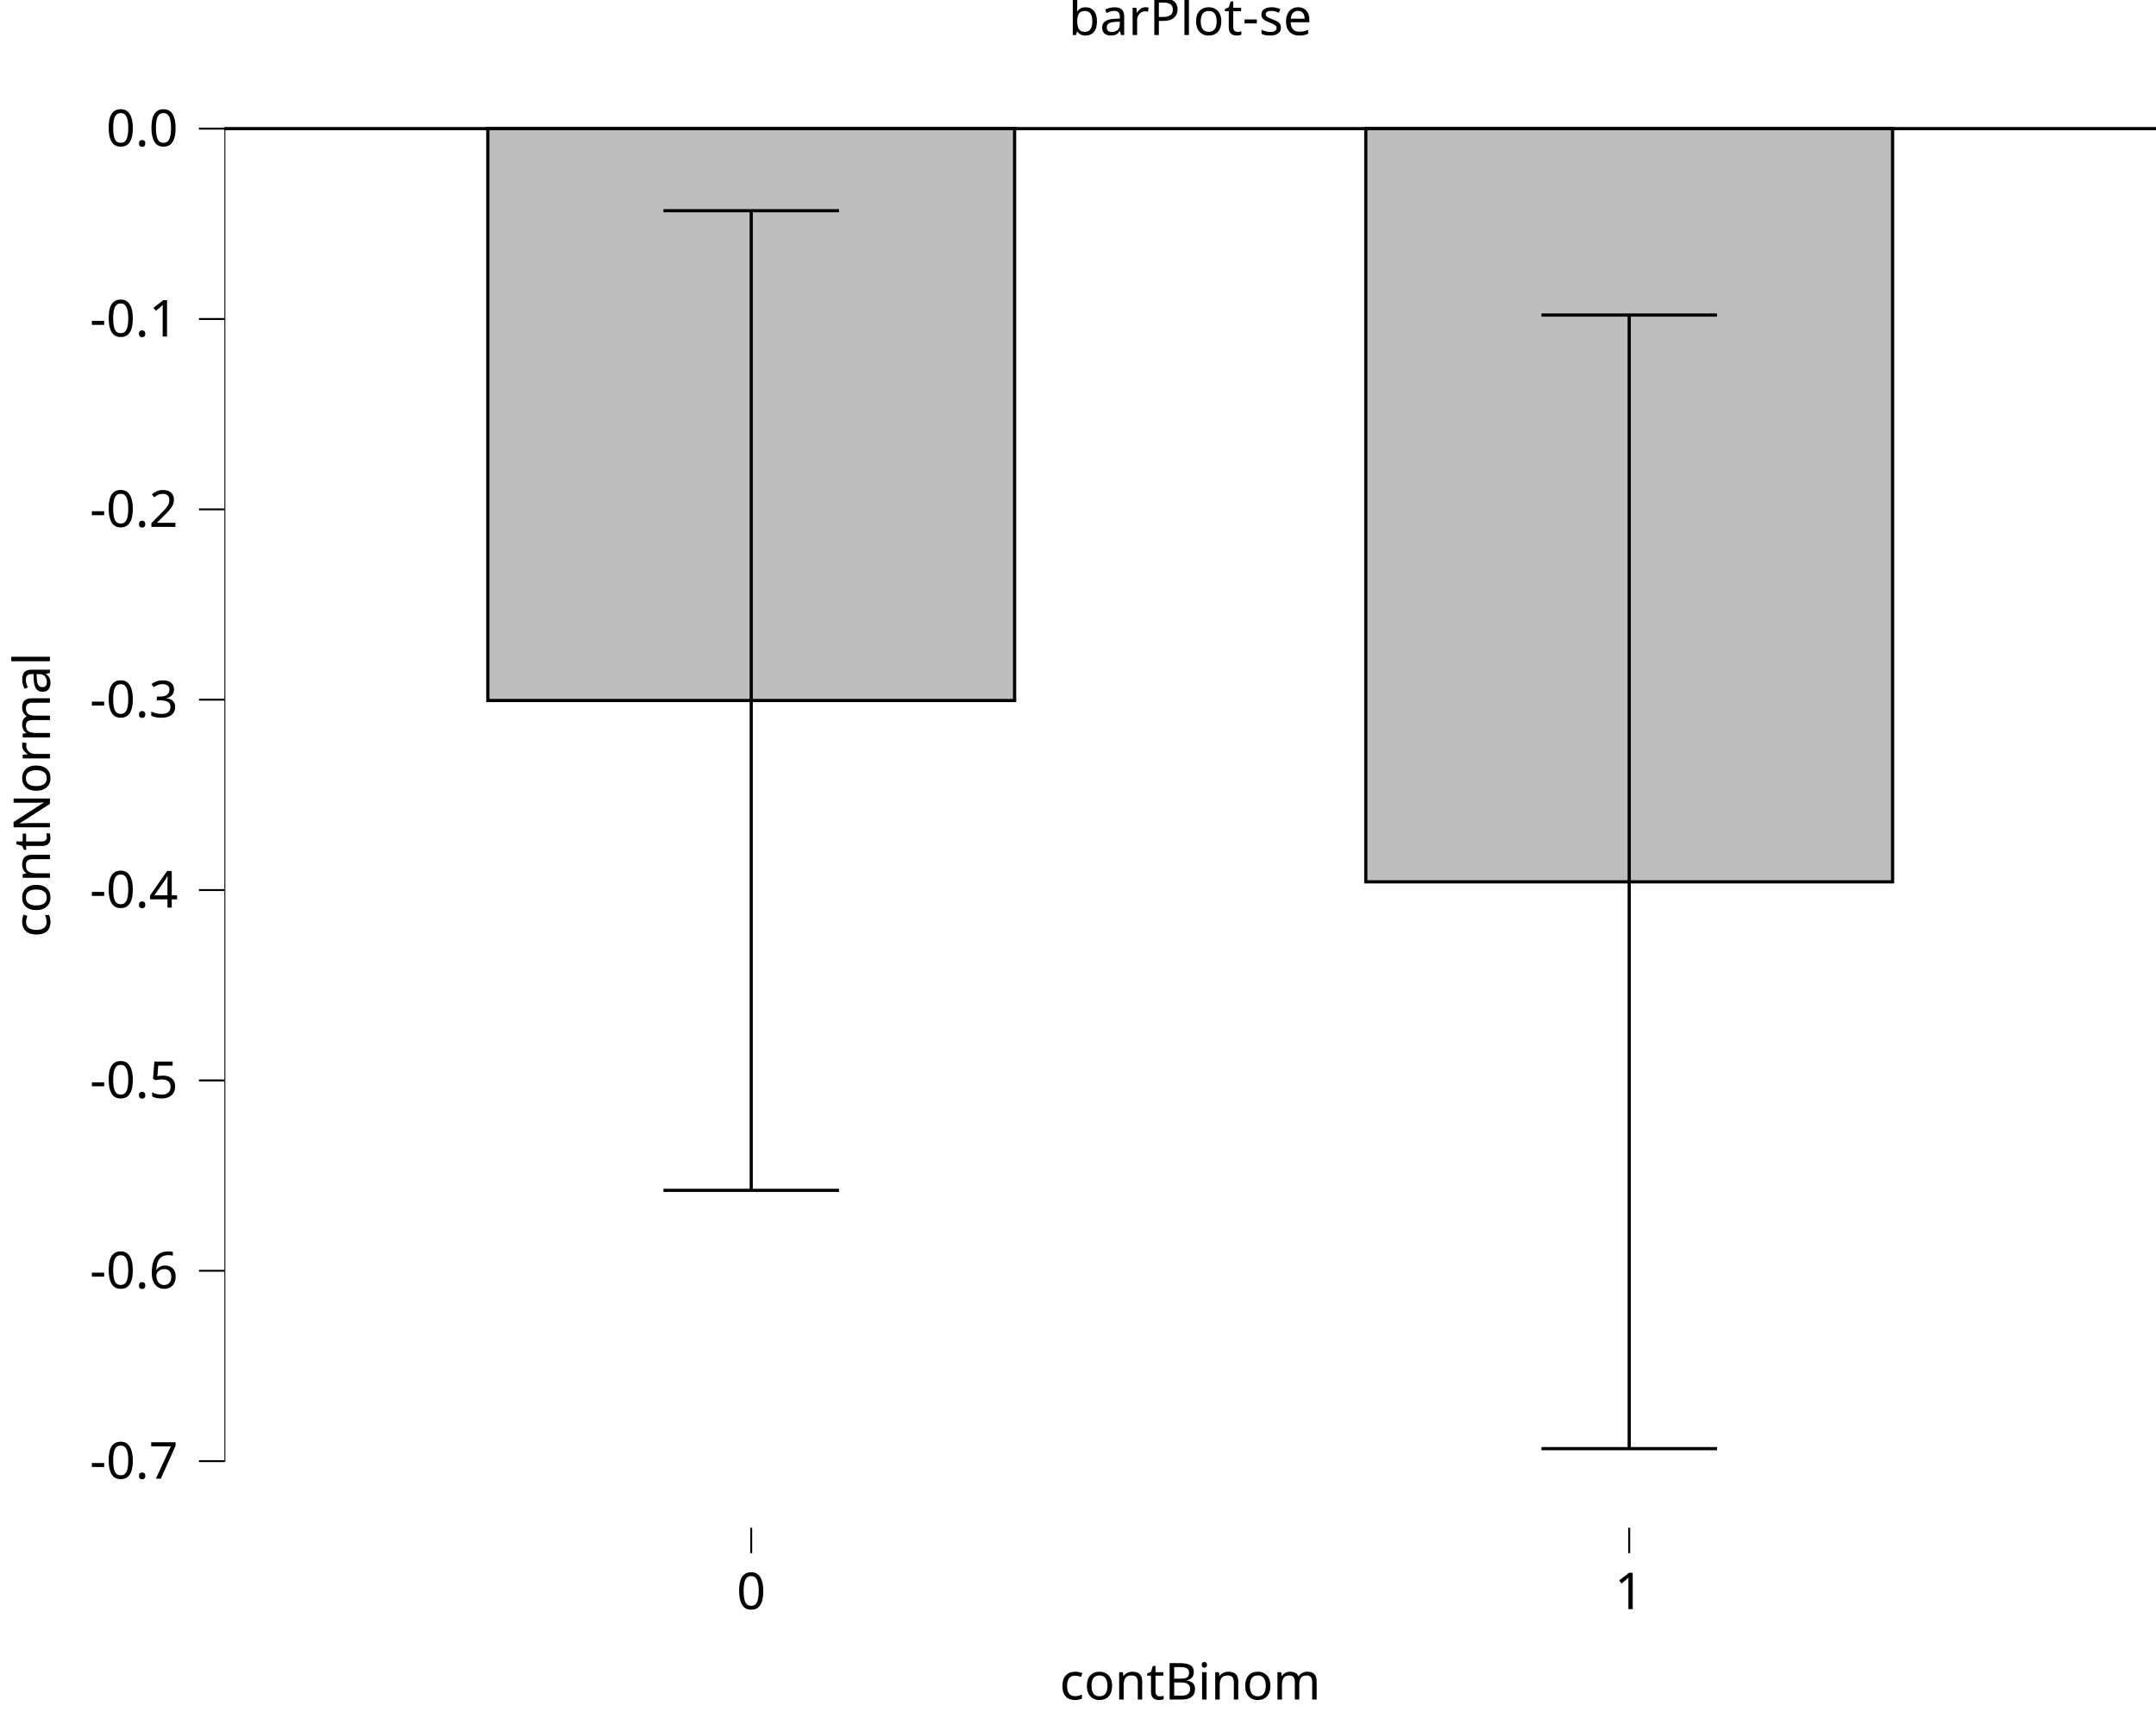
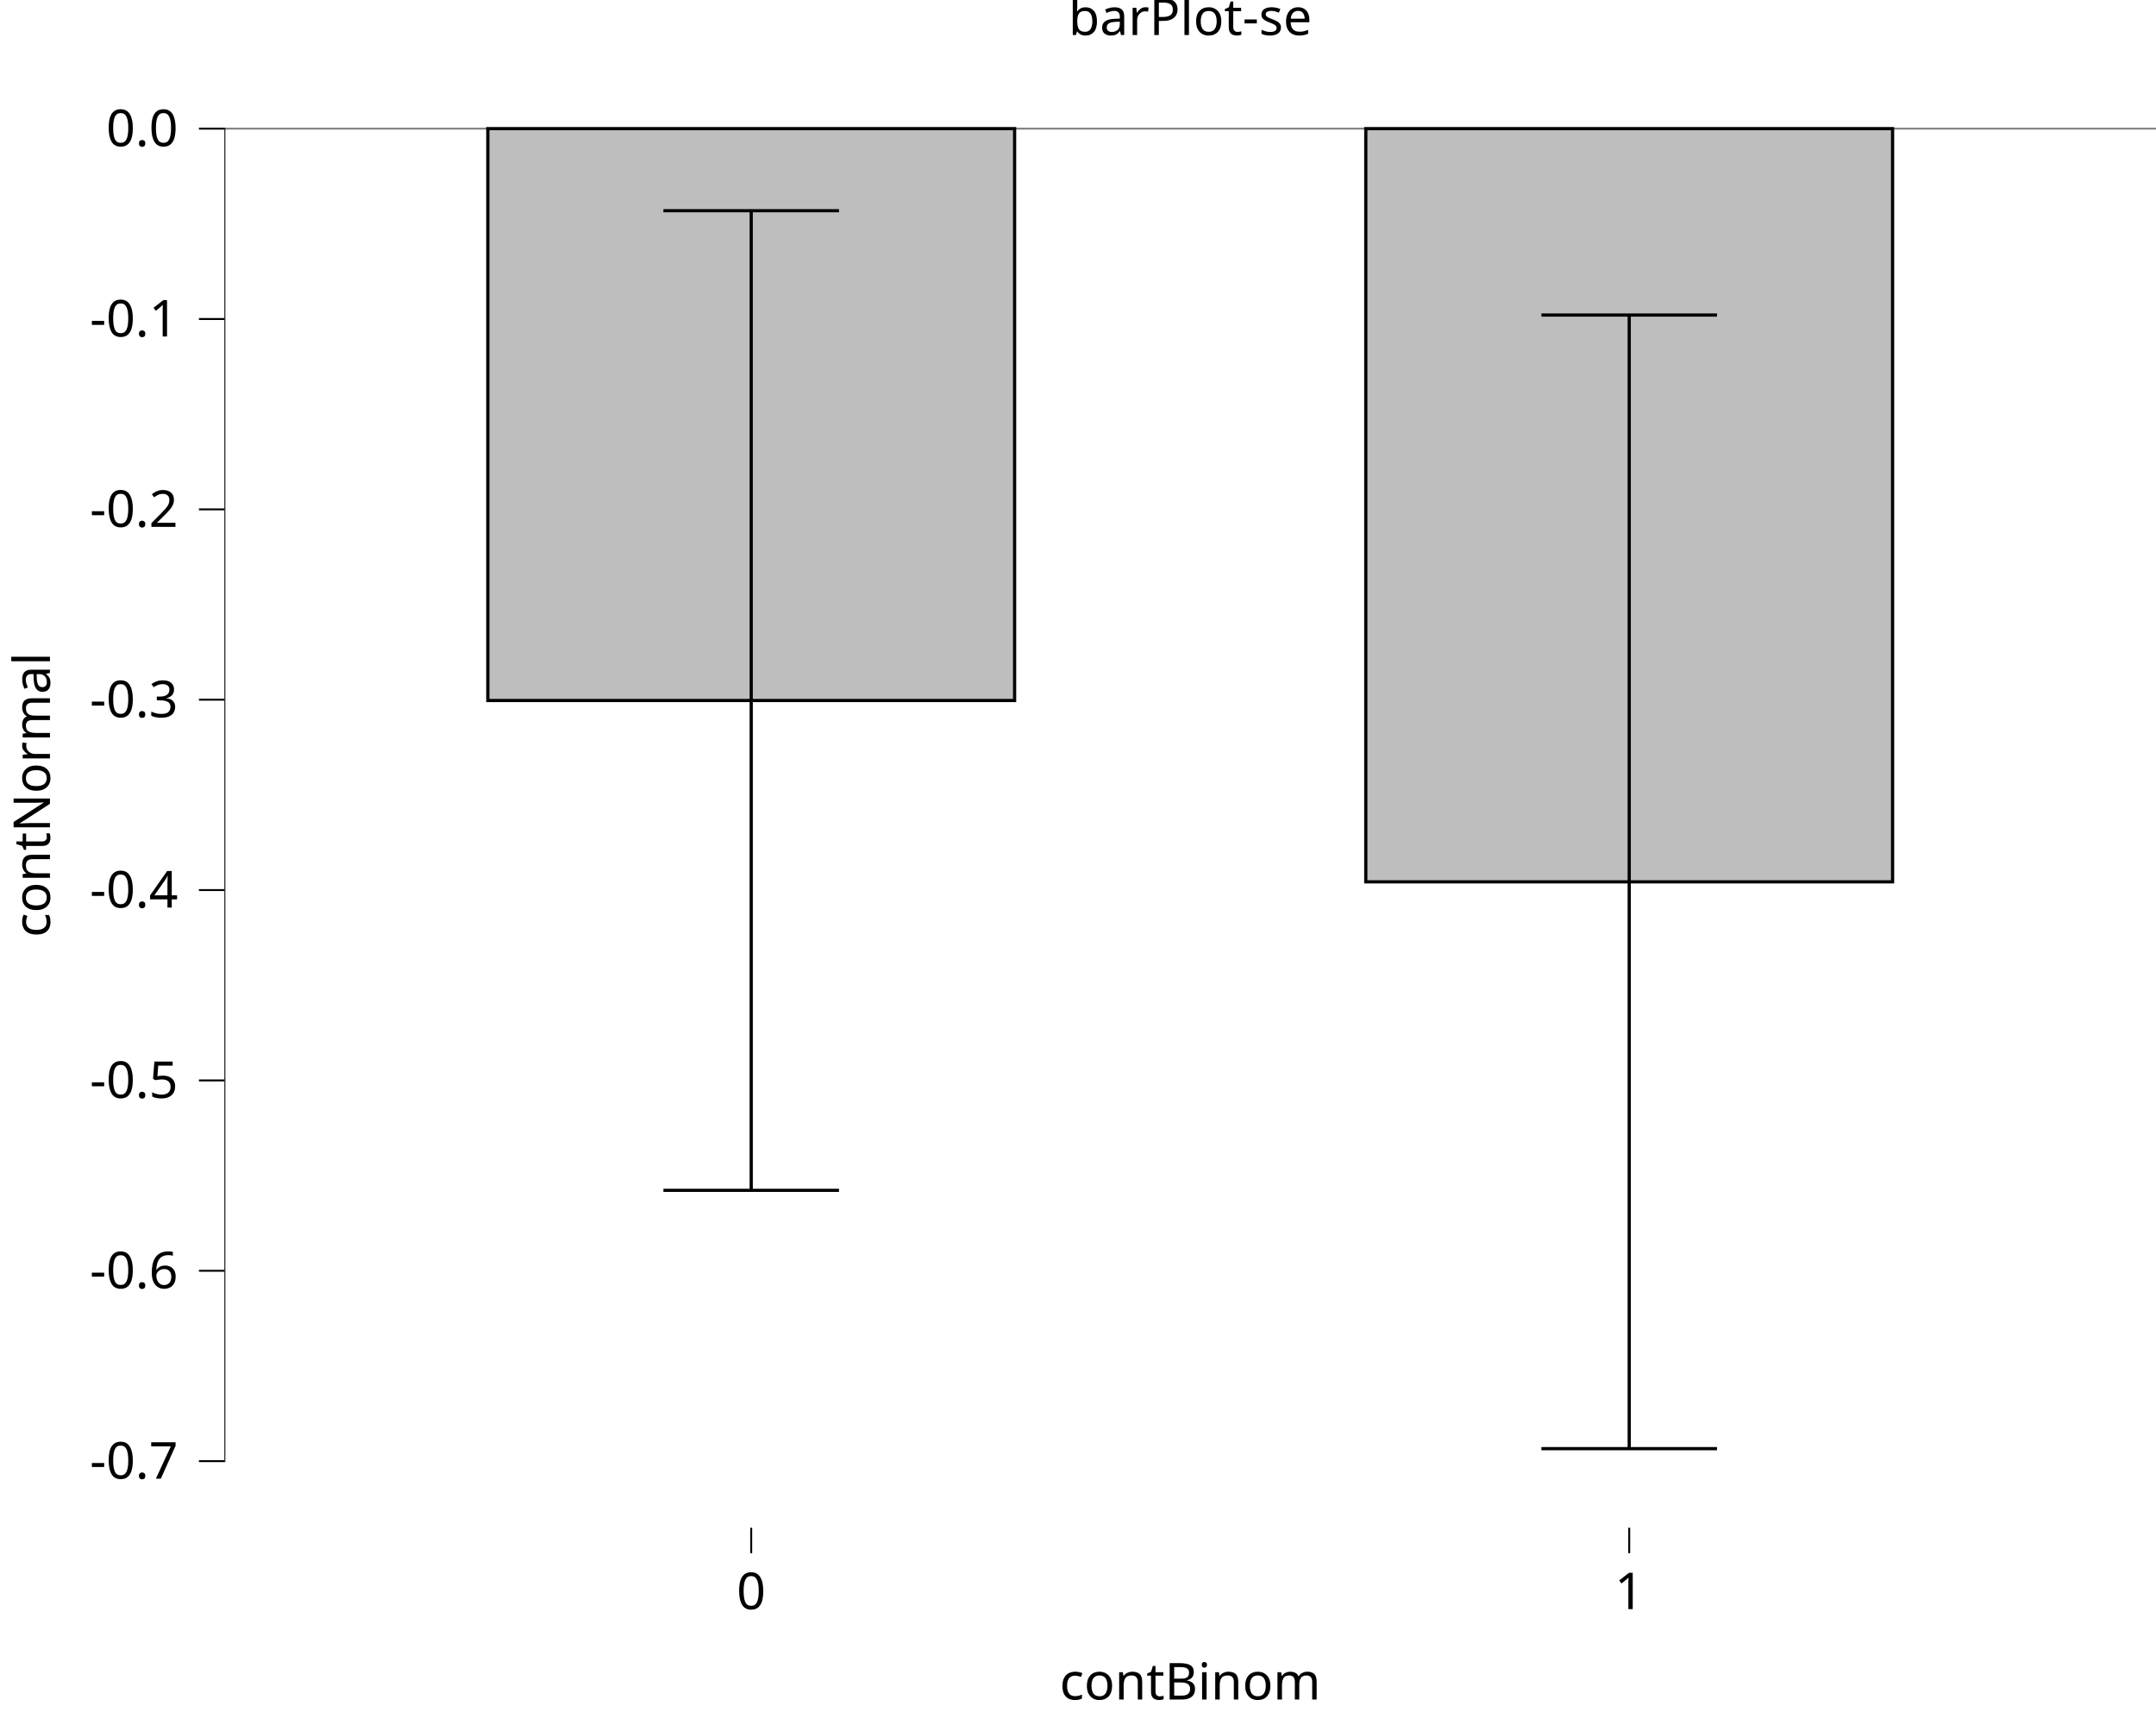
<svg xmlns="http://www.w3.org/2000/svg" class="svglite" data-engine-version="2.0" width="720.00pt" height="576.00pt" viewBox="0 0 720.00 576.00">
  <defs>
    <style type="text/css">
    .svglite line, .svglite polyline, .svglite polygon, .svglite path, .svglite rect, .svglite circle {
      fill: none;
      stroke: #000000;
      stroke-linecap: round;
      stroke-linejoin: round;
      stroke-miterlimit: 10.00;
    }
  </style>
  </defs>
  <rect width="100%" height="100%" style="stroke: none; fill: #FFFFFF;" />
  <defs>
    <clipPath id="cpMC4wMHw3MjAuMDB8MC4wMHw1NzYuMDA=">
      <rect x="0.00" y="0.00" width="720.00" height="576.00" />
    </clipPath>
  </defs>
  <g clip-path="url(#cpMC4wMHw3MjAuMDB8MC4wMHw1NzYuMDA=)">
    <rect x="-0" y="0.00" width="720.00" height="576.00" style="stroke-width: 10.67; stroke: none;" />
  </g>
  <defs>
    <clipPath id="cpNzQuOTR8NzIwLjAwfDIwLjcxfDUxMC4xNA==">
      <rect x="74.94" y="20.71" width="645.06" height="489.43" />
    </clipPath>
  </defs>
  <g clip-path="url(#cpNzQuOTR8NzIwLjAwfDIwLjcxfDUxMC4xNA==)">
    <rect x="74.94" y="20.71" width="645.06" height="489.43" style="stroke-width: 10.67; stroke: none;" />
-     <line x1="74.94" y1="42.95" x2="720.00" y2="42.95" style="stroke-width: 1.07; stroke-linecap: butt;" />
+     <line x1="74.94" y1="42.95" x2="720.00" y2="42.95" style="stroke-width: 0.64; stroke: #858585; stroke-linecap: butt;" />
    <rect x="162.91" y="42.95" width="175.92" height="190.96" style="stroke-width: 1.07; stroke-linecap: square; stroke-linejoin: miter; fill: #BEBEBE;" />
    <rect x="456.11" y="42.95" width="175.92" height="251.51" style="stroke-width: 1.07; stroke-linecap: square; stroke-linejoin: miter; fill: #BEBEBE;" />
    <polyline points="221.55,70.36 280.19,70.36 " style="stroke-width: 1.07; stroke-linecap: butt;" />
    <polyline points="250.87,70.36 250.87,397.47 " style="stroke-width: 1.07; stroke-linecap: butt;" />
    <polyline points="221.55,397.47 280.19,397.47 " style="stroke-width: 1.07; stroke-linecap: butt;" />
    <polyline points="514.76,105.20 573.40,105.20 " style="stroke-width: 1.07; stroke-linecap: butt;" />
    <polyline points="544.08,105.20 544.08,483.73 " style="stroke-width: 1.07; stroke-linecap: butt;" />
    <polyline points="514.76,483.73 573.40,483.73 " style="stroke-width: 1.07; stroke-linecap: butt;" />
    <line x1="74.94" y1="488.21" x2="74.94" y2="42.64" style="stroke-width: 0.64; stroke-linecap: butt;" />
    <rect x="74.94" y="20.71" width="645.06" height="489.43" style="stroke-width: 0.00; stroke: none;" />
  </g>
  <g clip-path="url(#cpMC4wMHw3MjAuMDB8MC4wMHw1NzYuMDA=)">
    <polyline points="74.94,510.14 74.94,20.71 " style="stroke-width: 0.00; stroke: none; stroke-linecap: butt;" />
    <text x="59.47" y="493.74" text-anchor="end" style="font-size: 17.00px; font-family: sans;" textLength="29.29px" lengthAdjust="spacingAndGlyphs">-0.7</text>
    <text x="59.47" y="430.18" text-anchor="end" style="font-size: 17.00px; font-family: sans;" textLength="29.29px" lengthAdjust="spacingAndGlyphs">-0.6</text>
    <text x="59.47" y="366.62" text-anchor="end" style="font-size: 17.00px; font-family: sans;" textLength="29.29px" lengthAdjust="spacingAndGlyphs">-0.5</text>
    <text x="59.47" y="303.05" text-anchor="end" style="font-size: 17.00px; font-family: sans;" textLength="29.29px" lengthAdjust="spacingAndGlyphs">-0.4</text>
    <text x="59.47" y="239.49" text-anchor="end" style="font-size: 17.00px; font-family: sans;" textLength="29.29px" lengthAdjust="spacingAndGlyphs">-0.3</text>
    <text x="59.47" y="175.93" text-anchor="end" style="font-size: 17.00px; font-family: sans;" textLength="29.29px" lengthAdjust="spacingAndGlyphs">-0.2</text>
    <text x="59.47" y="112.37" text-anchor="end" style="font-size: 17.00px; font-family: sans;" textLength="29.29px" lengthAdjust="spacingAndGlyphs">-0.1</text>
    <text x="59.47" y="48.80" text-anchor="end" style="font-size: 17.00px; font-family: sans;" textLength="23.63px" lengthAdjust="spacingAndGlyphs">0.0</text>
    <polyline points="66.44,487.89 74.94,487.89 " style="stroke-width: 0.64; stroke-linecap: butt;" />
    <polyline points="66.44,424.33 74.94,424.33 " style="stroke-width: 0.64; stroke-linecap: butt;" />
    <polyline points="66.44,360.77 74.94,360.77 " style="stroke-width: 0.64; stroke-linecap: butt;" />
    <polyline points="66.44,297.21 74.94,297.21 " style="stroke-width: 0.64; stroke-linecap: butt;" />
    <polyline points="66.44,233.64 74.94,233.64 " style="stroke-width: 0.64; stroke-linecap: butt;" />
    <polyline points="66.44,170.08 74.94,170.08 " style="stroke-width: 0.64; stroke-linecap: butt;" />
    <polyline points="66.44,106.52 74.94,106.52 " style="stroke-width: 0.64; stroke-linecap: butt;" />
    <polyline points="66.44,42.95 74.94,42.95 " style="stroke-width: 0.64; stroke-linecap: butt;" />
    <polyline points="74.94,510.14 720.00,510.14 " style="stroke-width: 0.00; stroke: none; stroke-linecap: butt;" />
    <polyline points="250.87,518.64 250.87,510.14 " style="stroke-width: 0.64; stroke-linecap: butt;" />
    <polyline points="544.08,518.64 544.08,510.14 " style="stroke-width: 0.64; stroke-linecap: butt;" />
    <text x="250.87" y="537.32" text-anchor="middle" style="font-size: 17.00px; font-family: sans;" textLength="9.46px" lengthAdjust="spacingAndGlyphs">0</text>
    <text x="544.08" y="537.32" text-anchor="middle" style="font-size: 17.00px; font-family: sans;" textLength="9.46px" lengthAdjust="spacingAndGlyphs">1</text>
    <text x="397.47" y="567.49" text-anchor="middle" style="font-size: 17.00px; font-family: sans;" textLength="80.34px" lengthAdjust="spacingAndGlyphs">contBinom</text>
    <text transform="translate(16.68,265.42) rotate(-90)" text-anchor="middle" style="font-size: 17.00px; font-family: sans;" textLength="86.93px" lengthAdjust="spacingAndGlyphs">contNormal</text>
    <text x="397.47" y="11.70" text-anchor="middle" style="font-size: 17.00px; font-family: sans;" textLength="77.49px" lengthAdjust="spacingAndGlyphs">barPlot-se</text>
  </g>
</svg>
